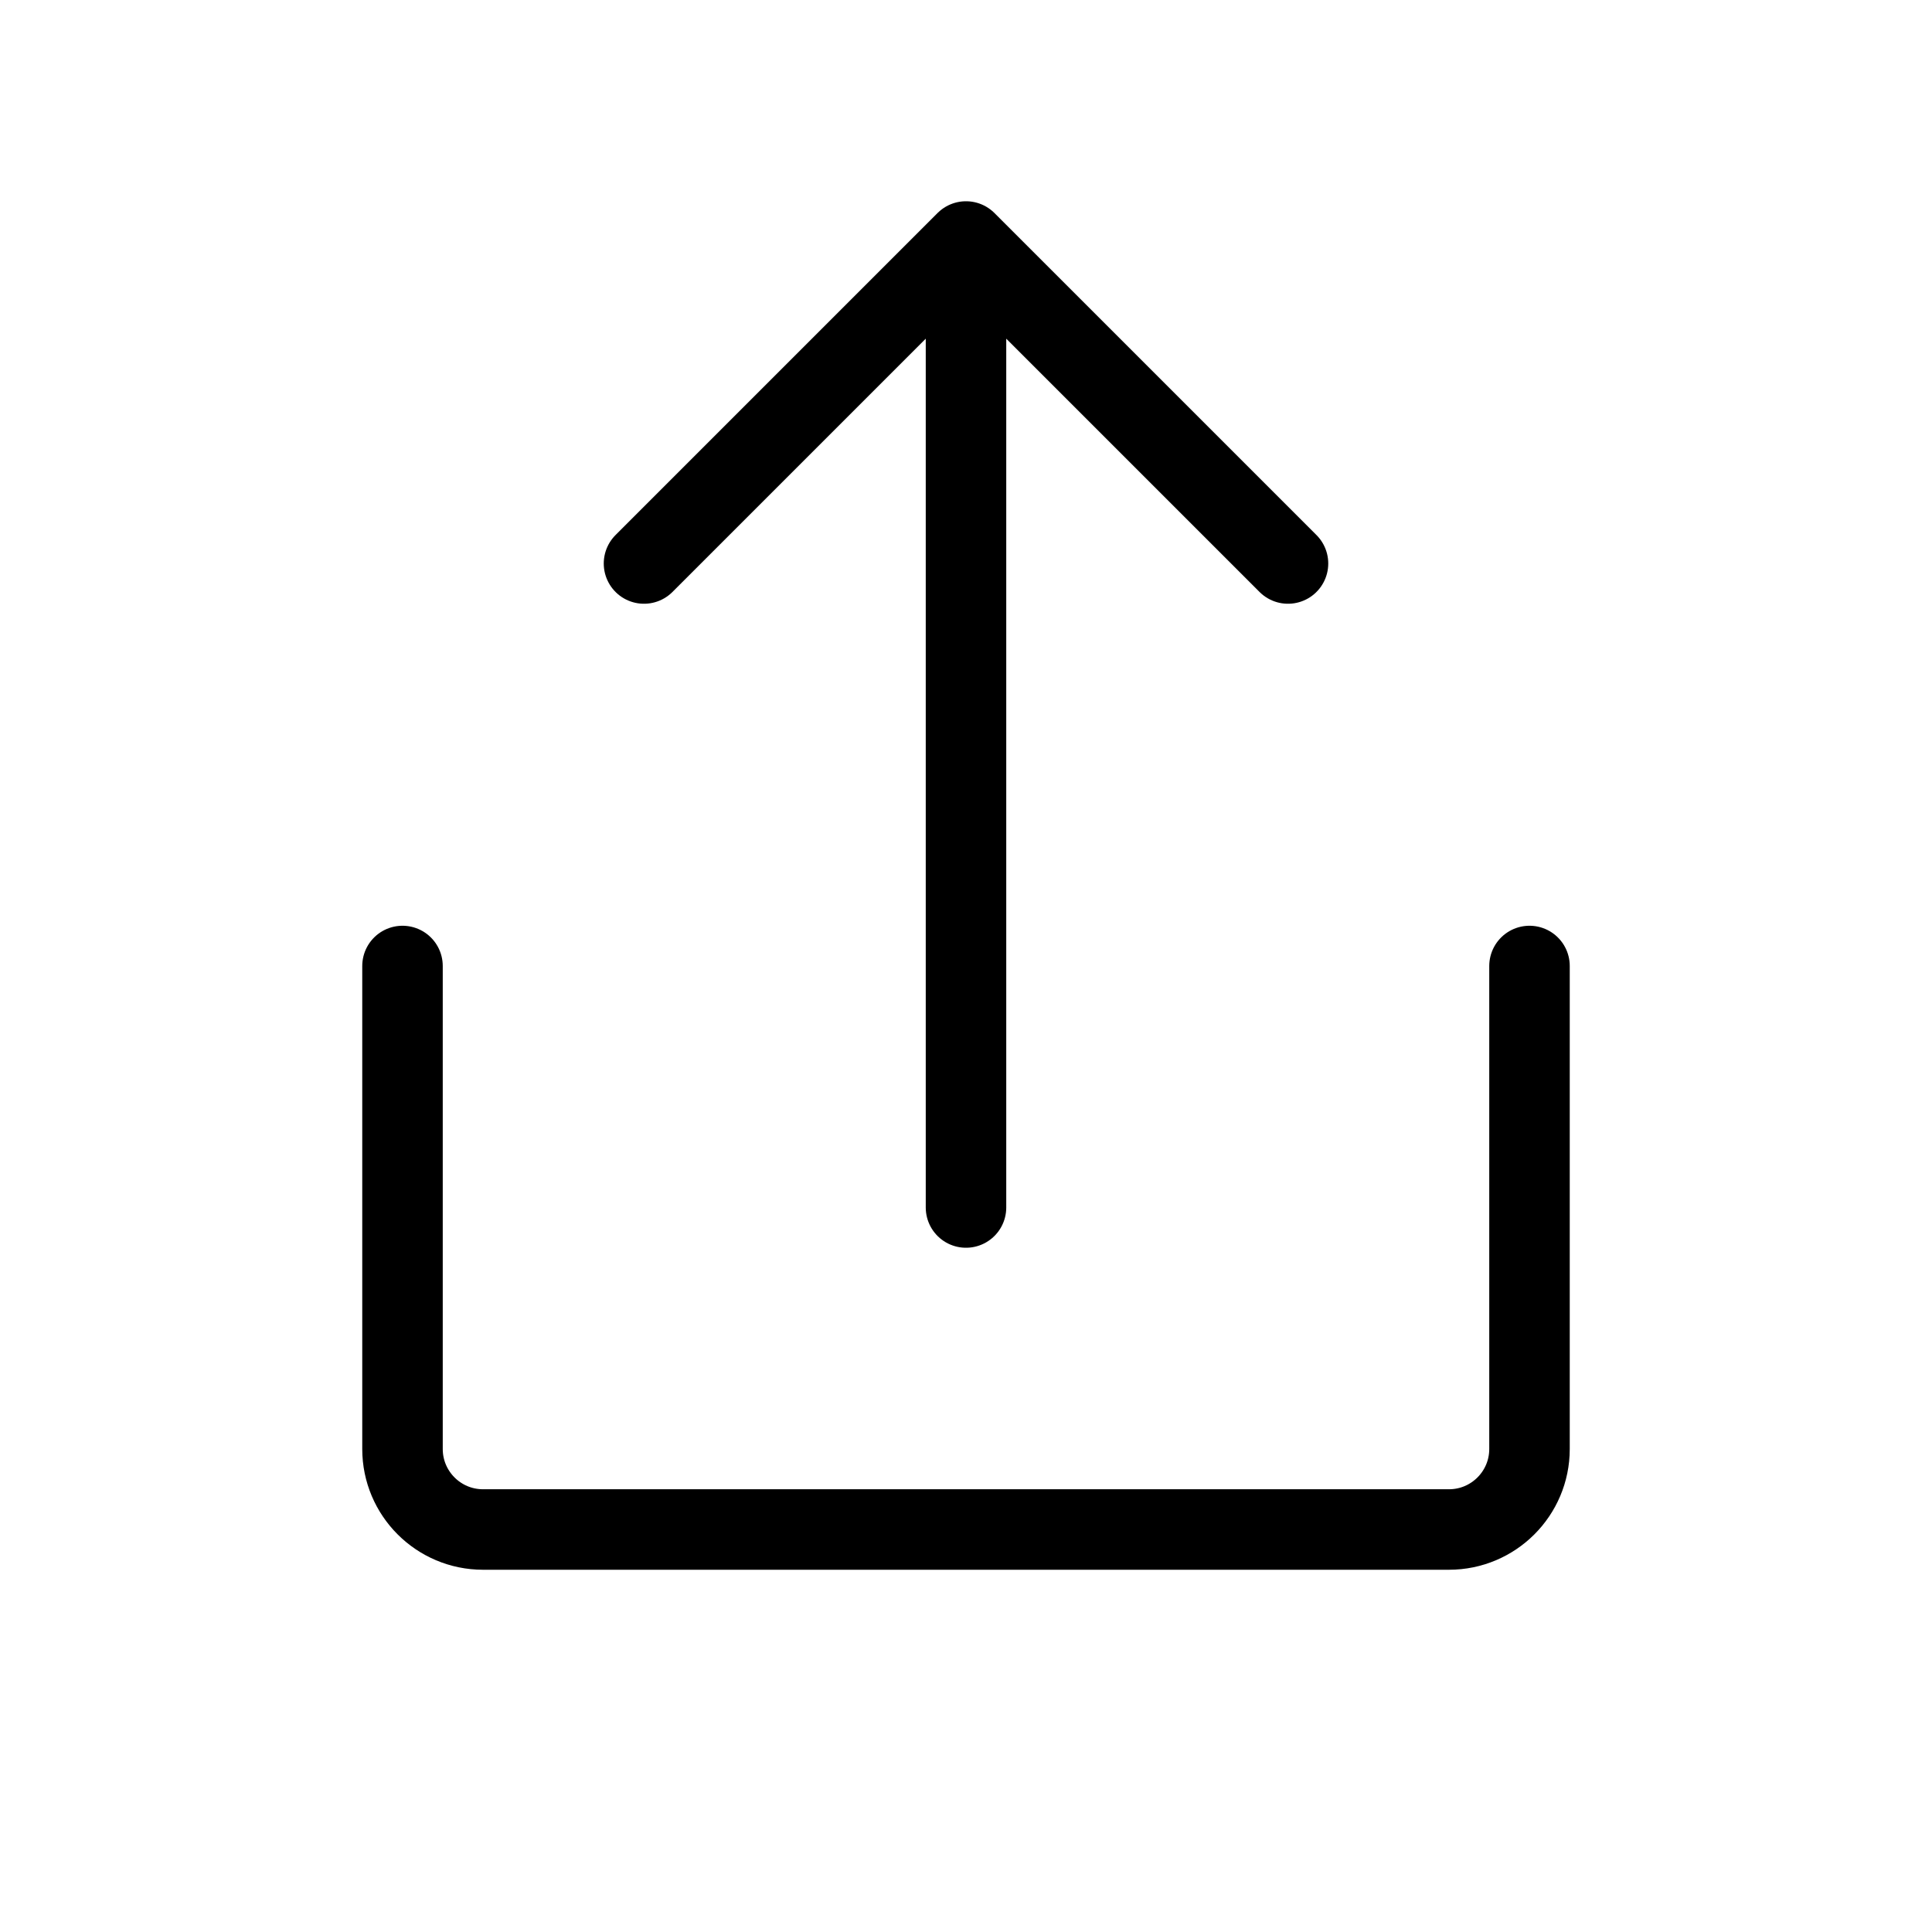
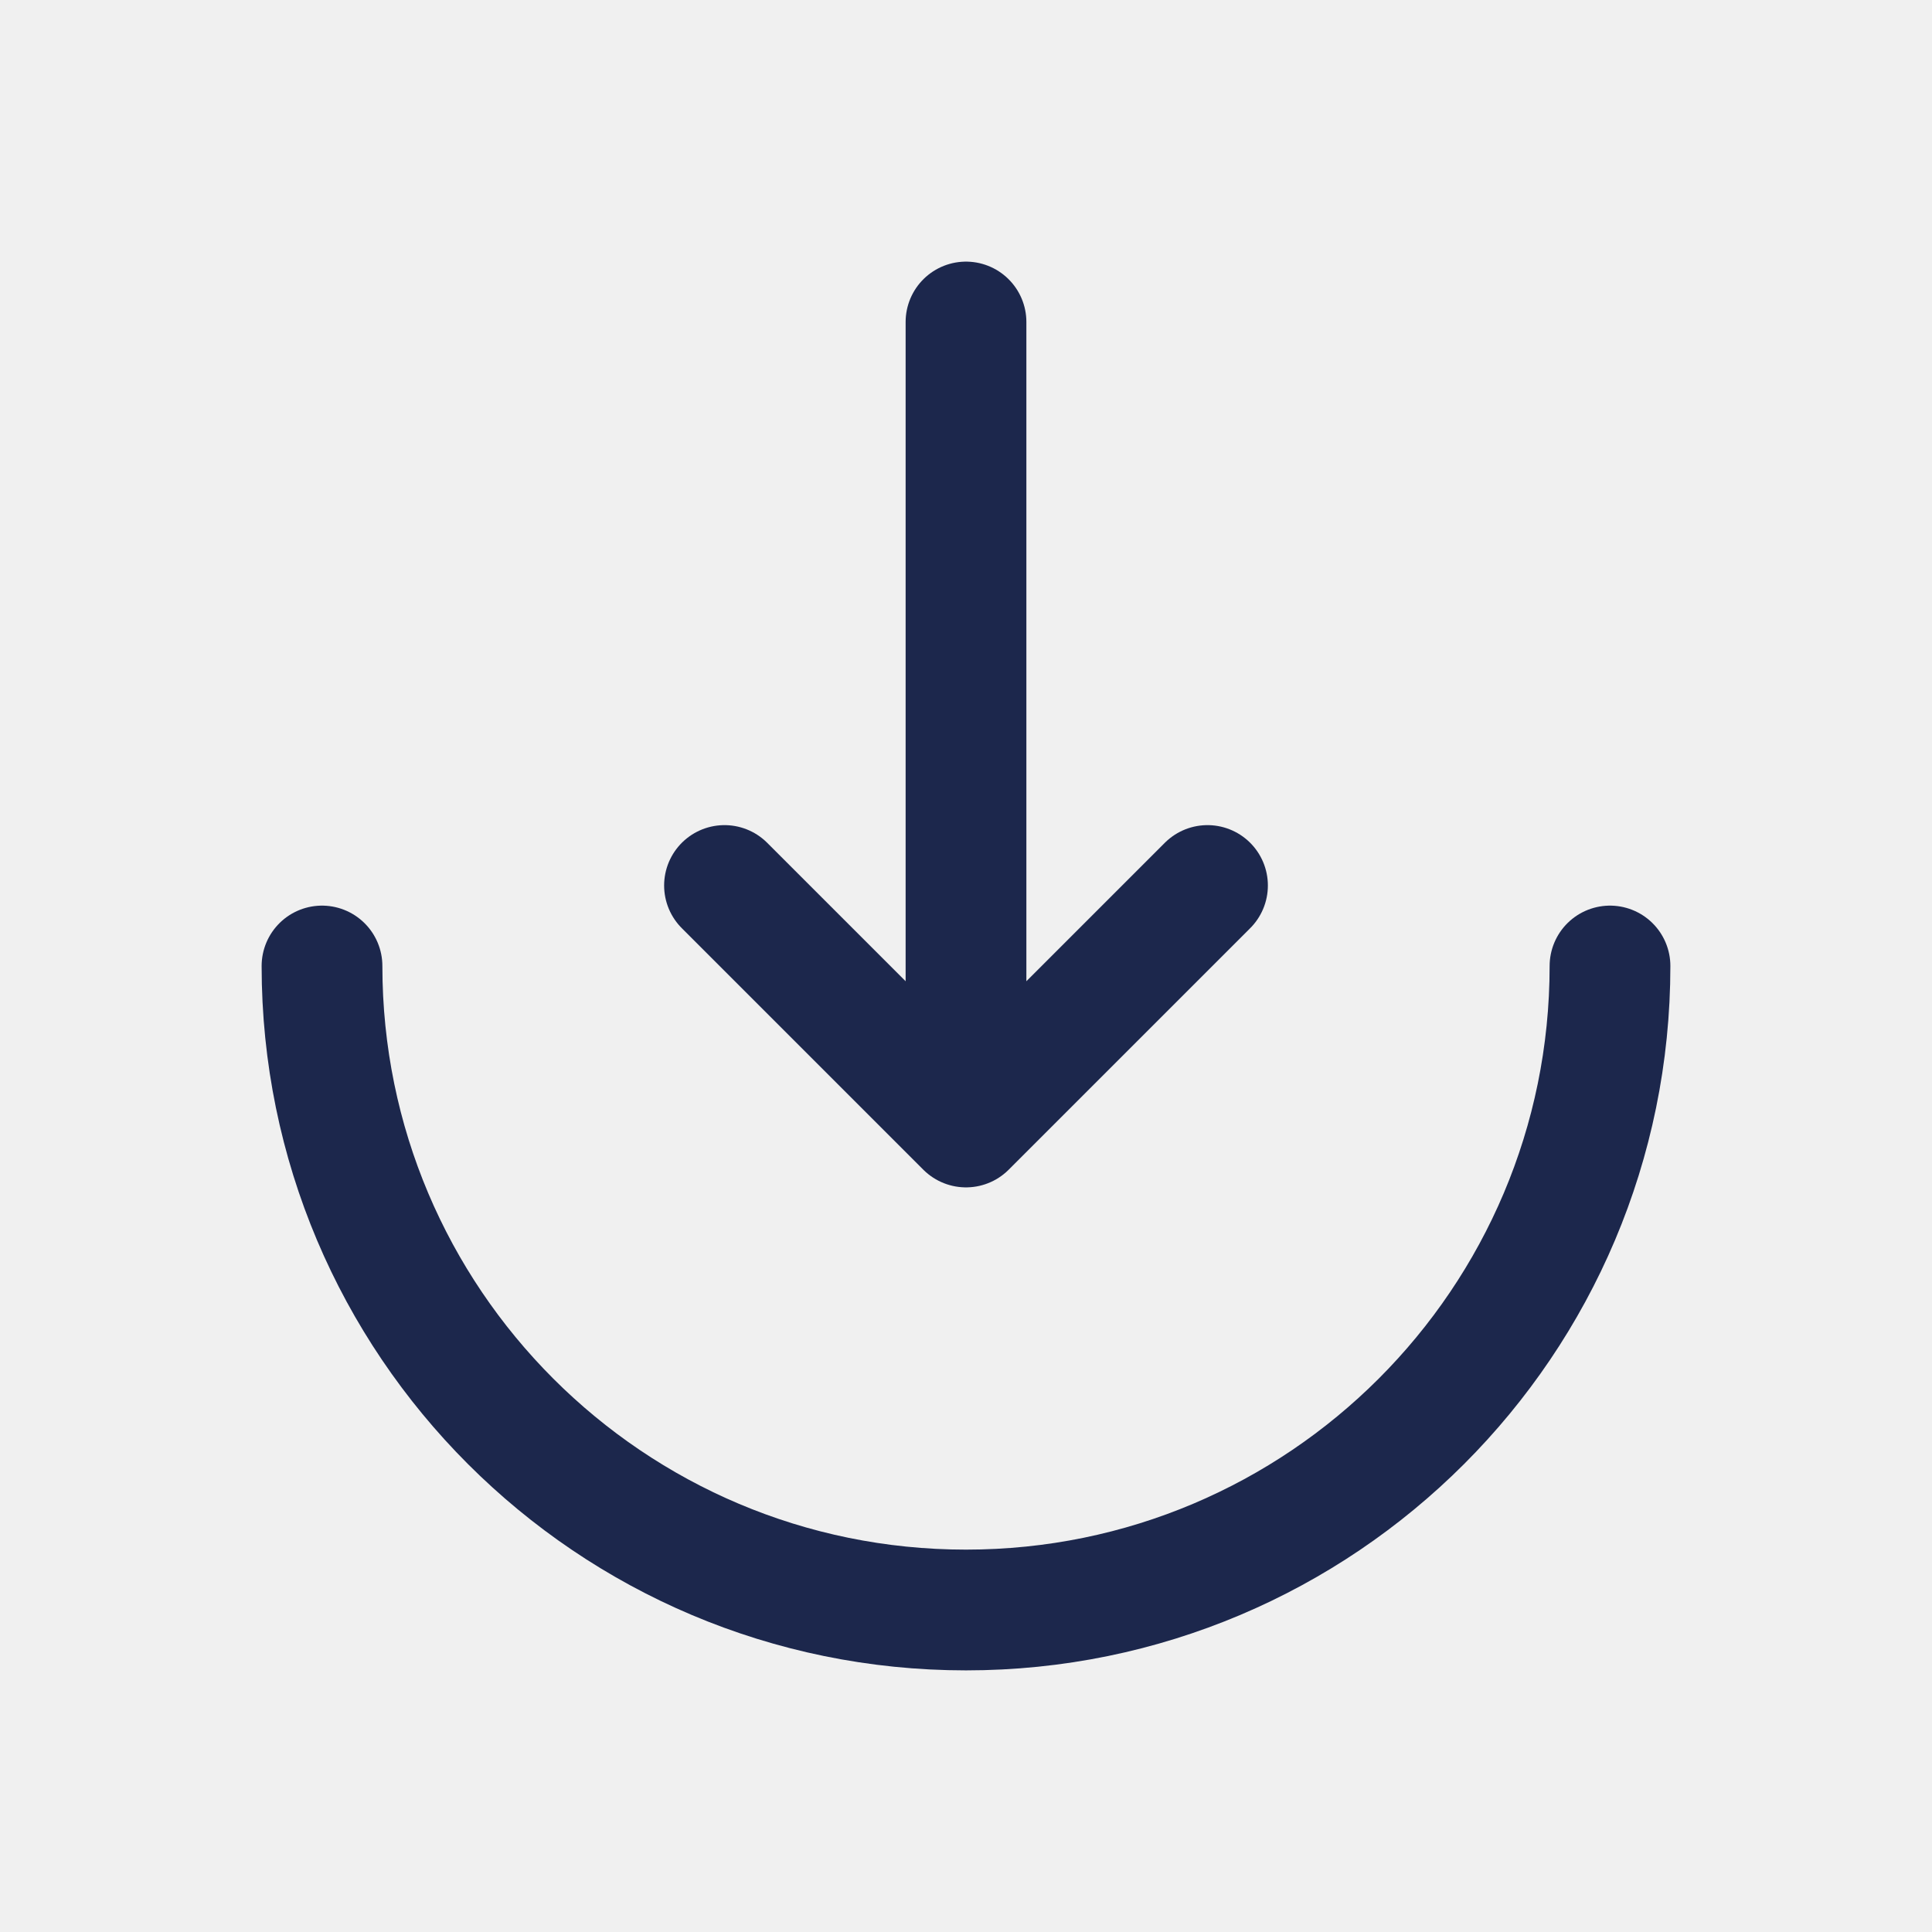
<svg xmlns="http://www.w3.org/2000/svg" width="800px" height="800px" viewBox="0 0 24 24" fill="none">
-   <rect width="24" height="24" fill="white" />
-   <path d="M5 12V18C5 18.552 5.448 19 6 19H18C18.552 19 19 18.552 19 18V12" stroke="#000000" stroke-linecap="round" stroke-linejoin="round" />
-   <path d="M12 15L12 3M12 3L8 7M12 3L16 7" stroke="#000000" stroke-linecap="round" stroke-linejoin="round" />
+   <path d="M4 12C4 16.418 7.582 20 12 20C16.418 20 20 16.418 20 12" stroke="#1C274C" stroke-width="1.5" stroke-linecap="round" />
+   <path d="M12 4L12 14M12 14L15 11M12 14L9 11" stroke="#1C274C" stroke-width="1.5" stroke-linecap="round" stroke-linejoin="round" />
</svg>
